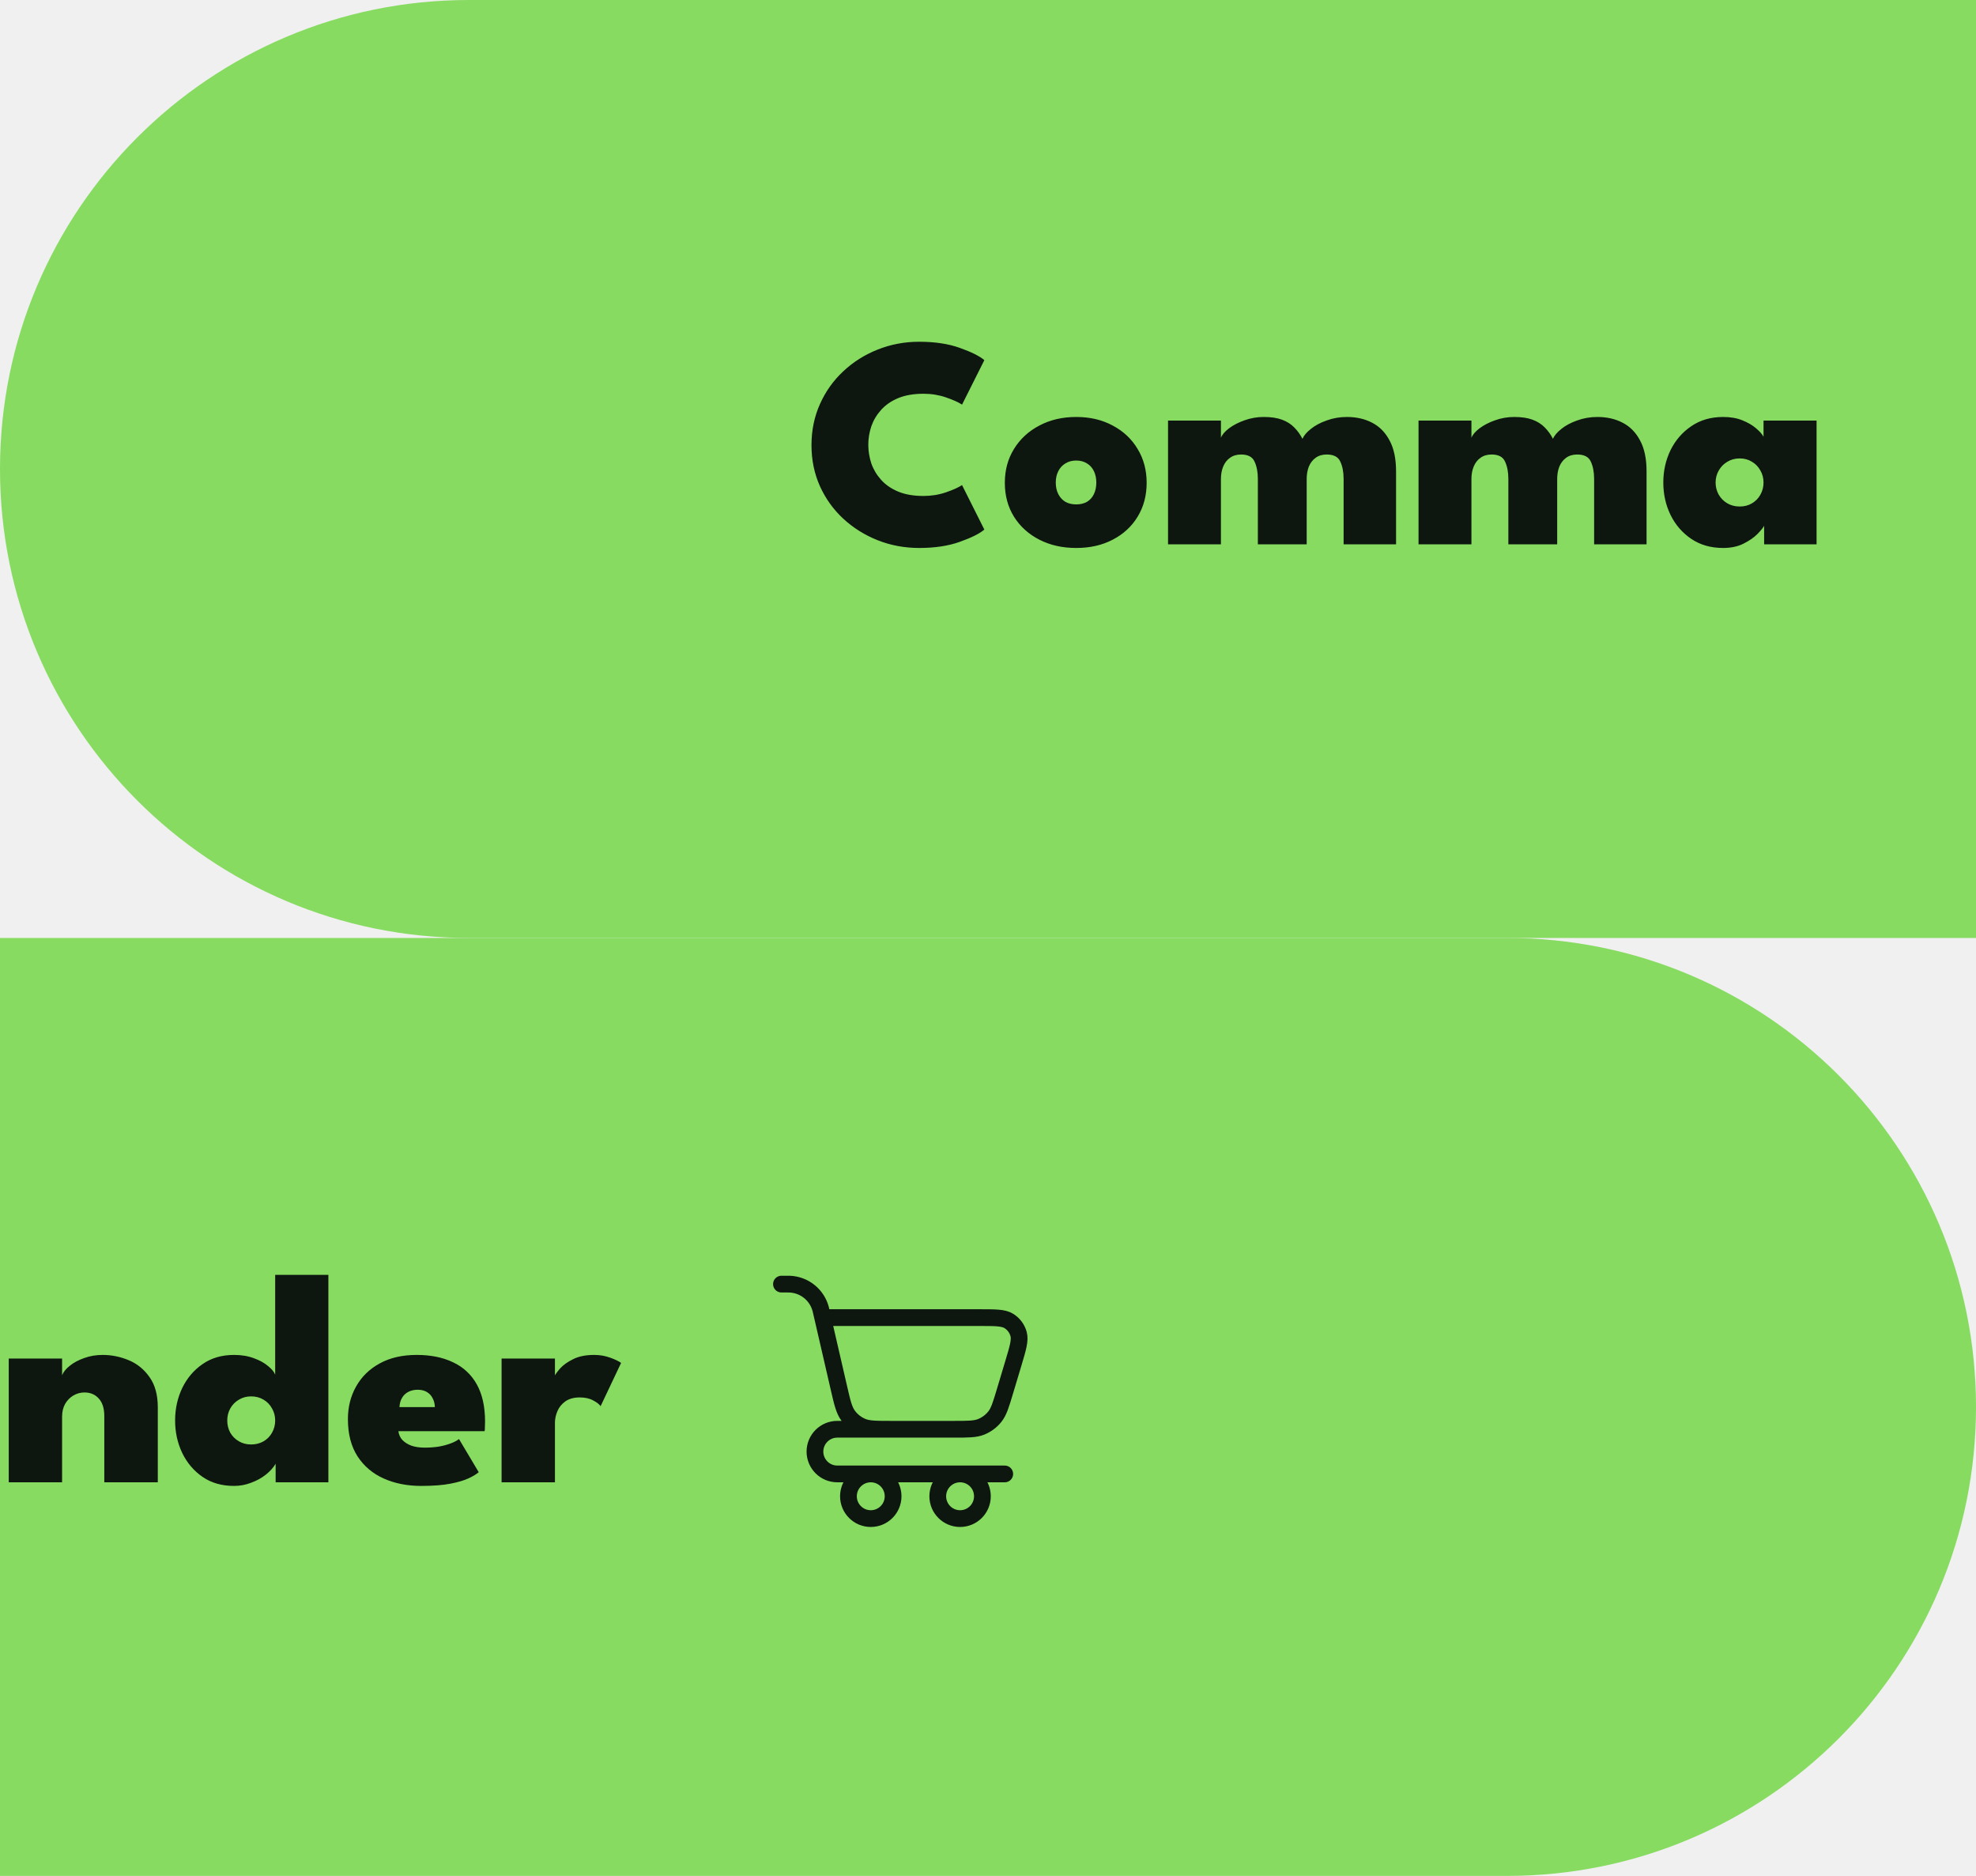
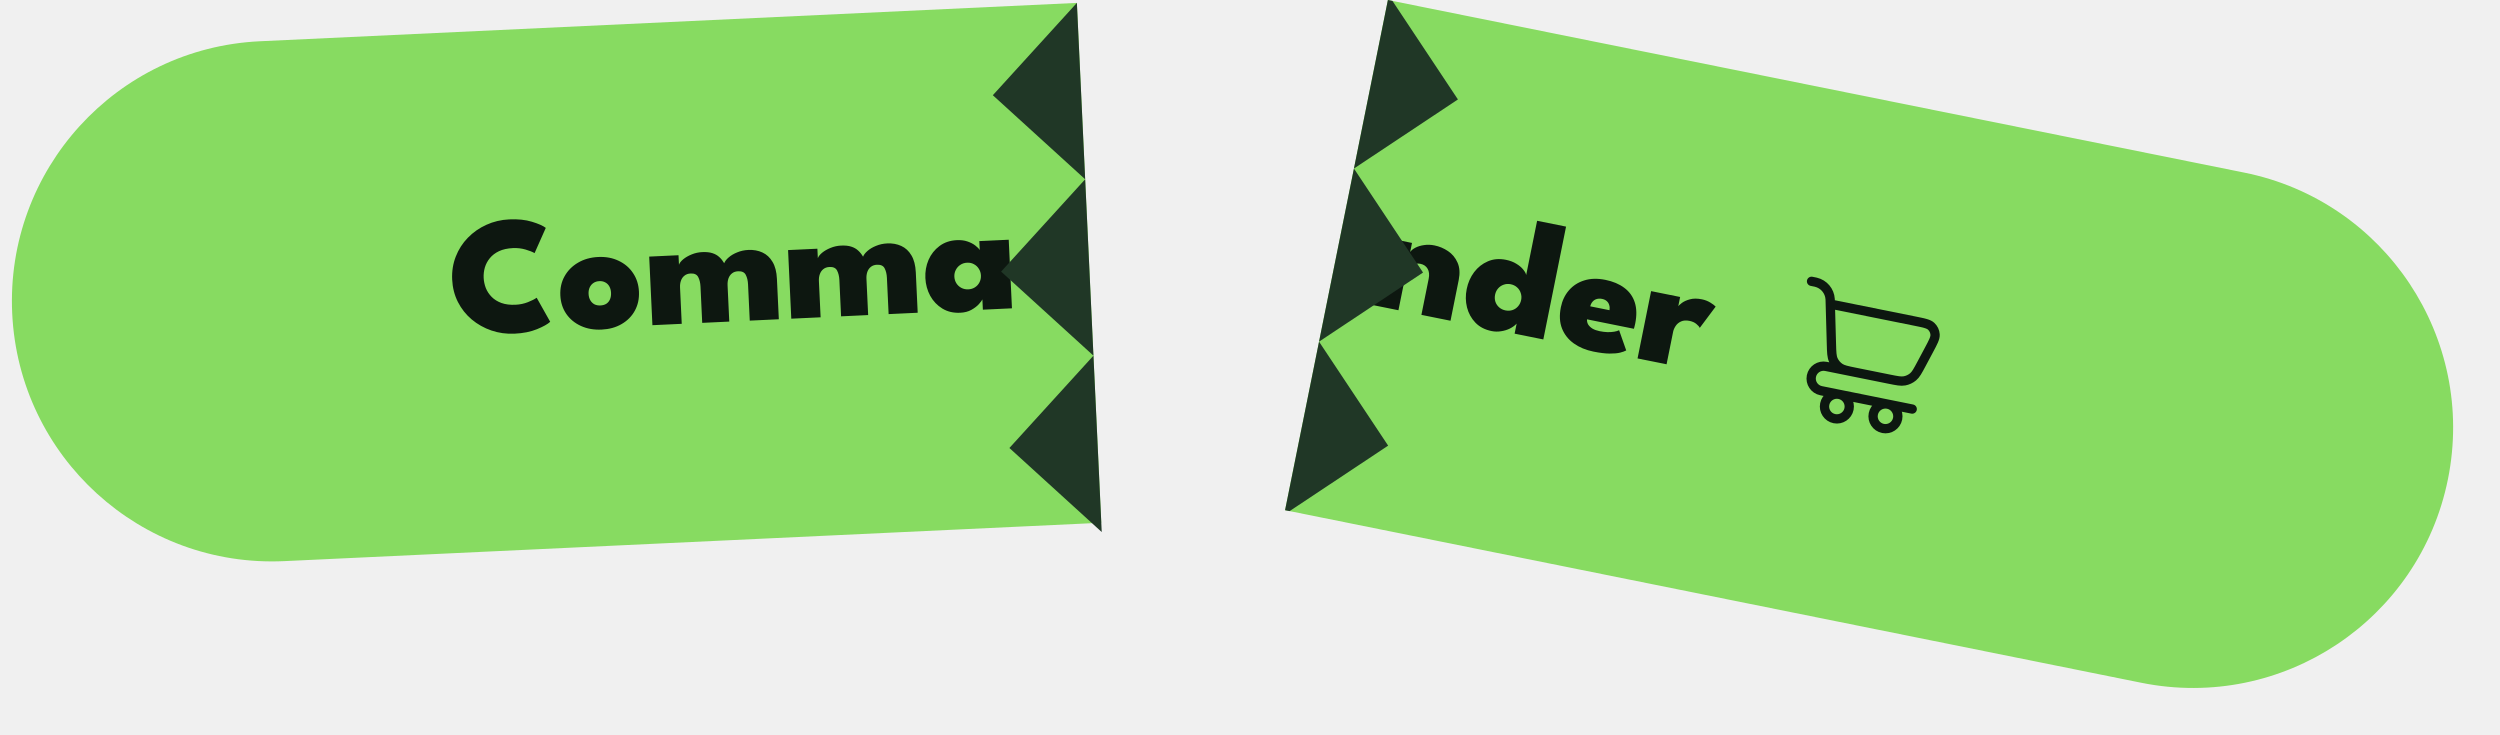
- <svg xmlns="http://www.w3.org/2000/svg" width="118" height="112" viewBox="0 0 118 112" fill="none">
-   <path d="M0 28C0 12.536 12.536 0 28 0H118V56H28C12.536 56 0 43.464 0 28Z" fill="#87DB61" />
-   <path d="M55.146 29.611C55.62 29.611 56.067 29.539 56.487 29.395C56.907 29.251 57.228 29.107 57.45 28.963L58.782 31.618C58.5 31.858 58.014 32.101 57.324 32.347C56.64 32.593 55.83 32.716 54.894 32.716C54.018 32.716 53.193 32.563 52.419 32.257C51.645 31.951 50.958 31.522 50.358 30.97C49.764 30.418 49.299 29.77 48.963 29.026C48.627 28.276 48.459 27.46 48.459 26.578C48.459 25.696 48.627 24.88 48.963 24.13C49.299 23.374 49.764 22.72 50.358 22.168C50.952 21.61 51.636 21.178 52.41 20.872C53.19 20.56 54.018 20.404 54.894 20.404C55.83 20.404 56.64 20.527 57.324 20.773C58.014 21.019 58.5 21.262 58.782 21.502L57.45 24.157C57.228 24.013 56.907 23.869 56.487 23.725C56.067 23.581 55.62 23.509 55.146 23.509C54.558 23.509 54.054 23.596 53.634 23.77C53.22 23.944 52.881 24.178 52.617 24.472C52.353 24.766 52.158 25.093 52.032 25.453C51.912 25.813 51.852 26.179 51.852 26.551C51.852 26.929 51.912 27.301 52.032 27.667C52.158 28.027 52.353 28.354 52.617 28.648C52.881 28.942 53.22 29.176 53.634 29.35C54.054 29.524 54.558 29.611 55.146 29.611ZM64.27 32.716C63.443 32.716 62.708 32.551 62.066 32.221C61.423 31.891 60.919 31.435 60.553 30.853C60.188 30.265 60.005 29.59 60.005 28.828C60.005 28.066 60.188 27.391 60.553 26.803C60.919 26.209 61.423 25.744 62.066 25.408C62.708 25.066 63.443 24.895 64.27 24.895C65.093 24.895 65.819 25.066 66.448 25.408C67.085 25.744 67.579 26.209 67.933 26.803C68.293 27.391 68.474 28.066 68.474 28.828C68.474 29.59 68.293 30.265 67.933 30.853C67.579 31.435 67.085 31.891 66.448 32.221C65.819 32.551 65.093 32.716 64.27 32.716ZM64.27 30.115C64.516 30.115 64.73 30.064 64.909 29.962C65.09 29.854 65.228 29.701 65.323 29.503C65.419 29.305 65.468 29.074 65.468 28.81C65.468 28.552 65.419 28.324 65.323 28.126C65.228 27.928 65.09 27.775 64.909 27.667C64.73 27.553 64.516 27.496 64.27 27.496C64.019 27.496 63.803 27.553 63.623 27.667C63.443 27.775 63.301 27.928 63.2 28.126C63.097 28.324 63.047 28.552 63.047 28.81C63.047 29.074 63.097 29.305 63.2 29.503C63.301 29.701 63.443 29.854 63.623 29.962C63.803 30.064 64.019 30.115 64.27 30.115ZM80.434 24.895C80.998 24.895 81.499 25.009 81.937 25.237C82.381 25.465 82.729 25.819 82.981 26.299C83.239 26.773 83.368 27.388 83.368 28.144V32.5H80.236V28.594C80.236 28.186 80.17 27.841 80.038 27.559C79.912 27.277 79.642 27.136 79.228 27.136C78.964 27.136 78.742 27.202 78.562 27.334C78.382 27.466 78.247 27.643 78.157 27.865C78.073 28.081 78.031 28.324 78.031 28.594V32.5H75.115V28.594C75.115 28.186 75.049 27.841 74.917 27.559C74.791 27.277 74.524 27.136 74.116 27.136C73.852 27.136 73.63 27.202 73.45 27.334C73.27 27.46 73.135 27.634 73.045 27.856C72.955 28.072 72.91 28.318 72.91 28.594V32.5H69.751V25.111H72.91V26.137C72.982 25.951 73.144 25.762 73.396 25.57C73.654 25.378 73.963 25.219 74.323 25.093C74.689 24.961 75.07 24.895 75.466 24.895C75.904 24.895 76.267 24.949 76.555 25.057C76.849 25.165 77.092 25.318 77.284 25.516C77.482 25.714 77.647 25.942 77.779 26.2C77.863 26.002 78.031 25.804 78.283 25.606C78.535 25.402 78.85 25.234 79.228 25.102C79.606 24.964 80.008 24.895 80.434 24.895ZM95.393 24.895C95.957 24.895 96.458 25.009 96.896 25.237C97.34 25.465 97.688 25.819 97.94 26.299C98.198 26.773 98.327 27.388 98.327 28.144V32.5H95.195V28.594C95.195 28.186 95.129 27.841 94.997 27.559C94.871 27.277 94.601 27.136 94.187 27.136C93.923 27.136 93.701 27.202 93.521 27.334C93.341 27.466 93.206 27.643 93.116 27.865C93.032 28.081 92.99 28.324 92.99 28.594V32.5H90.074V28.594C90.074 28.186 90.008 27.841 89.876 27.559C89.75 27.277 89.483 27.136 89.075 27.136C88.811 27.136 88.589 27.202 88.409 27.334C88.229 27.46 88.094 27.634 88.004 27.856C87.914 28.072 87.869 28.318 87.869 28.594V32.5H84.71V25.111H87.869V26.137C87.941 25.951 88.103 25.762 88.355 25.57C88.613 25.378 88.922 25.219 89.282 25.093C89.648 24.961 90.029 24.895 90.425 24.895C90.863 24.895 91.226 24.949 91.514 25.057C91.808 25.165 92.051 25.318 92.243 25.516C92.441 25.714 92.606 25.942 92.738 26.2C92.822 26.002 92.99 25.804 93.242 25.606C93.494 25.402 93.809 25.234 94.187 25.102C94.565 24.964 94.967 24.895 95.393 24.895ZM105.348 32.5V31.393C105.288 31.507 105.153 31.672 104.943 31.888C104.733 32.098 104.454 32.29 104.106 32.464C103.764 32.632 103.362 32.716 102.9 32.716C102.168 32.716 101.535 32.536 101.001 32.176C100.467 31.816 100.053 31.339 99.759 30.745C99.471 30.151 99.327 29.506 99.327 28.81C99.327 28.114 99.471 27.469 99.759 26.875C100.053 26.281 100.467 25.804 101.001 25.444C101.535 25.078 102.168 24.895 102.9 24.895C103.338 24.895 103.719 24.961 104.043 25.093C104.373 25.225 104.643 25.381 104.853 25.561C105.069 25.741 105.222 25.912 105.312 26.074V25.111H108.48V32.5H105.348ZM102.45 28.81C102.45 29.074 102.513 29.317 102.639 29.539C102.765 29.755 102.936 29.926 103.152 30.052C103.368 30.178 103.614 30.241 103.89 30.241C104.166 30.241 104.409 30.178 104.619 30.052C104.835 29.926 105.003 29.755 105.123 29.539C105.249 29.317 105.312 29.074 105.312 28.81C105.312 28.546 105.249 28.306 105.123 28.09C105.003 27.868 104.835 27.694 104.619 27.568C104.409 27.436 104.166 27.37 103.89 27.37C103.614 27.37 103.368 27.436 103.152 27.568C102.936 27.694 102.765 27.868 102.639 28.09C102.513 28.306 102.45 28.546 102.45 28.81Z" fill="#0D1710" />
-   <path d="M0 56H90C105.464 56 118 68.536 118 84C118 99.464 105.464 112 90 112H0V56Z" fill="#87DB61" />
-   <path d="M6.129 80.895C6.663 80.895 7.182 81 7.686 81.21C8.19 81.42 8.604 81.756 8.928 82.218C9.258 82.68 9.423 83.283 9.423 84.027V88.5H6.228V84.54C6.228 84.09 6.12 83.745 5.904 83.505C5.688 83.259 5.4 83.136 5.04 83.136C4.806 83.136 4.587 83.196 4.383 83.316C4.179 83.436 4.014 83.604 3.888 83.82C3.768 84.036 3.708 84.288 3.708 84.576V88.5H0.522V81.111H3.708V82.11C3.786 81.912 3.939 81.723 4.167 81.543C4.395 81.357 4.68 81.204 5.022 81.084C5.364 80.958 5.733 80.895 6.129 80.895ZM13.976 88.716C13.244 88.716 12.617 88.536 12.095 88.176C11.573 87.816 11.168 87.339 10.88 86.745C10.598 86.151 10.457 85.506 10.457 84.81C10.457 84.114 10.598 83.469 10.88 82.875C11.168 82.281 11.573 81.804 12.095 81.444C12.617 81.078 13.244 80.895 13.976 80.895C14.42 80.895 14.816 80.961 15.164 81.093C15.512 81.219 15.794 81.375 16.01 81.561C16.232 81.741 16.373 81.912 16.433 82.074V76.116H19.61V88.5H16.46V87.393C16.322 87.627 16.124 87.846 15.866 88.05C15.614 88.248 15.323 88.407 14.993 88.527C14.669 88.653 14.33 88.716 13.976 88.716ZM14.993 86.241C15.275 86.241 15.524 86.178 15.74 86.052C15.956 85.926 16.124 85.755 16.244 85.539C16.37 85.317 16.433 85.074 16.433 84.81C16.433 84.546 16.37 84.306 16.244 84.09C16.124 83.868 15.956 83.694 15.74 83.568C15.524 83.436 15.275 83.37 14.993 83.37C14.723 83.37 14.48 83.436 14.264 83.568C14.048 83.694 13.877 83.868 13.751 84.09C13.631 84.306 13.571 84.546 13.571 84.81C13.571 85.074 13.631 85.317 13.751 85.539C13.877 85.755 14.048 85.926 14.264 86.052C14.48 86.178 14.723 86.241 14.993 86.241ZM23.791 85.449C23.815 85.647 23.893 85.821 24.025 85.971C24.163 86.115 24.343 86.229 24.565 86.313C24.793 86.391 25.06 86.43 25.366 86.43C25.666 86.43 25.948 86.409 26.212 86.367C26.476 86.319 26.71 86.256 26.914 86.178C27.124 86.1 27.289 86.013 27.409 85.917L28.588 87.897C28.456 88.011 28.258 88.131 27.994 88.257C27.73 88.383 27.367 88.491 26.905 88.581C26.449 88.671 25.864 88.716 25.15 88.716C24.322 88.716 23.578 88.569 22.918 88.275C22.258 87.981 21.736 87.54 21.352 86.952C20.968 86.358 20.776 85.617 20.776 84.729C20.776 84.009 20.938 83.361 21.262 82.785C21.586 82.203 22.054 81.744 22.666 81.408C23.278 81.066 24.019 80.895 24.889 80.895C25.723 80.895 26.446 81.042 27.058 81.336C27.67 81.624 28.141 82.062 28.471 82.65C28.801 83.238 28.966 83.982 28.966 84.882C28.966 84.93 28.963 85.026 28.957 85.17C28.957 85.314 28.951 85.407 28.939 85.449H23.791ZM25.969 84.009C25.963 83.811 25.918 83.634 25.834 83.478C25.756 83.322 25.642 83.199 25.492 83.109C25.342 83.019 25.159 82.974 24.943 82.974C24.733 82.974 24.547 83.016 24.385 83.1C24.223 83.184 24.097 83.304 24.007 83.46C23.917 83.61 23.866 83.793 23.854 84.009H25.969ZM33.139 88.5H29.953V81.111H33.139V82.2H33.094C33.154 82.068 33.274 81.9 33.454 81.696C33.64 81.492 33.898 81.309 34.228 81.147C34.564 80.979 34.981 80.895 35.479 80.895C35.815 80.895 36.133 80.949 36.433 81.057C36.733 81.165 36.952 81.27 37.09 81.372L35.866 83.955C35.788 83.841 35.641 83.727 35.425 83.613C35.209 83.493 34.942 83.433 34.624 83.433C34.264 83.433 33.973 83.514 33.751 83.676C33.535 83.832 33.379 84.027 33.283 84.261C33.187 84.495 33.139 84.72 33.139 84.936V88.5Z" fill="#0D1710" />
-   <path d="M46.666 76.667L47 76.667V76.667C47.072 76.667 47.108 76.667 47.139 76.668C48.023 76.696 48.783 77.301 49.009 78.155C49.017 78.186 49.025 78.221 49.041 78.291L49.128 78.667M49.128 78.667L50.094 82.853C50.298 83.739 50.401 84.181 50.642 84.512C50.854 84.803 51.141 85.031 51.473 85.173C51.849 85.333 52.303 85.333 53.212 85.333H56.952C57.807 85.333 58.234 85.333 58.594 85.188C58.912 85.059 59.192 84.851 59.406 84.584C59.649 84.28 59.772 83.871 60.017 83.053L60.509 81.413C60.788 80.482 60.928 80.017 60.827 79.648C60.739 79.325 60.532 79.047 60.248 78.869C59.924 78.667 59.438 78.667 58.466 78.667H49.128ZM55.333 85.333H50C49.264 85.333 48.666 85.93 48.666 86.667V86.667C48.666 87.403 49.264 88 50 88H60M53.333 89.333C53.333 90.07 52.736 90.667 52 90.667C51.264 90.667 50.666 90.07 50.666 89.333C50.666 88.597 51.264 88 52 88C52.736 88 53.333 88.597 53.333 89.333ZM58.666 89.333C58.666 90.07 58.07 90.667 57.333 90.667C56.597 90.667 56 90.07 56 89.333C56 88.597 56.597 88 57.333 88C58.07 88 58.666 88.597 58.666 89.333Z" stroke="#0D1710" stroke-linecap="round" stroke-linejoin="round" />
+ <svg xmlns="http://www.w3.org/2000/svg" width="269" height="79" viewBox="0 0 269 79" fill="none">
+   <g clip-path="url(#clip0_194_346)">
+     <path d="M149.338 0L241.485 18.573C256.644 21.629 266.456 36.395 263.4 51.554V51.554C260.345 66.713 245.579 76.525 230.42 73.469L138.273 54.896L149.338 0Z" fill="#87DB61" />
+     <path d="M154.348 26.406C154.872 26.511 155.36 26.717 155.812 27.022C156.265 27.328 156.604 27.739 156.831 28.256C157.063 28.774 157.105 29.397 156.958 30.127L156.075 34.511L152.943 33.88L153.725 29.998C153.814 29.557 153.776 29.198 153.612 28.92C153.449 28.636 153.191 28.458 152.838 28.387C152.609 28.341 152.382 28.357 152.158 28.434C151.935 28.511 151.74 28.643 151.573 28.83C151.413 29.018 151.305 29.253 151.248 29.536L150.472 33.382L147.349 32.753L148.809 25.509L151.932 26.139L151.735 27.118C151.851 26.94 152.038 26.785 152.297 26.653C152.557 26.516 152.867 26.422 153.226 26.372C153.586 26.316 153.96 26.327 154.348 26.406ZM160.495 35.623C159.778 35.478 159.199 35.178 158.758 34.722C158.318 34.266 158.015 33.718 157.85 33.079C157.691 32.441 157.68 31.781 157.818 31.099C157.955 30.416 158.221 29.812 158.615 29.285C159.014 28.76 159.505 28.372 160.088 28.123C160.672 27.867 161.323 27.811 162.041 27.956C162.476 28.044 162.851 28.187 163.166 28.385C163.482 28.577 163.728 28.786 163.903 29.011C164.085 29.231 164.19 29.427 164.216 29.597L165.394 23.757L168.508 24.384L166.061 36.524L162.973 35.902L163.192 34.817C163.01 35.019 162.773 35.194 162.48 35.343C162.194 35.488 161.877 35.586 161.53 35.639C161.187 35.698 160.842 35.693 160.495 35.623ZM161.981 33.398C162.258 33.453 162.514 33.441 162.751 33.36C162.988 33.279 163.186 33.145 163.346 32.957C163.514 32.764 163.624 32.538 163.676 32.279C163.728 32.021 163.714 31.773 163.633 31.536C163.559 31.295 163.429 31.091 163.242 30.925C163.056 30.753 162.825 30.639 162.549 30.583C162.284 30.53 162.033 30.547 161.795 30.633C161.558 30.714 161.356 30.851 161.189 31.044C161.029 31.232 160.922 31.455 160.87 31.714C160.818 31.973 160.829 32.223 160.903 32.464C160.983 32.701 161.117 32.902 161.304 33.068C161.491 33.234 161.717 33.344 161.981 33.398ZM170.762 34.36C170.747 34.558 170.789 34.744 170.888 34.918C170.995 35.086 171.149 35.233 171.35 35.359C171.558 35.481 171.812 35.572 172.112 35.633C172.406 35.692 172.687 35.727 172.954 35.738C173.222 35.743 173.464 35.727 173.68 35.691C173.901 35.656 174.08 35.604 174.216 35.533L174.981 37.707C174.829 37.793 174.611 37.871 174.327 37.943C174.044 38.014 173.667 38.048 173.196 38.045C172.731 38.043 172.149 37.972 171.449 37.831C170.637 37.667 169.937 37.376 169.348 36.957C168.759 36.539 168.335 36.003 168.074 35.351C167.815 34.693 167.773 33.929 167.949 33.058C168.091 32.352 168.378 31.749 168.809 31.248C169.242 30.742 169.791 30.384 170.458 30.176C171.125 29.962 171.885 29.94 172.738 30.112C173.556 30.277 174.236 30.564 174.777 30.973C175.32 31.377 175.696 31.899 175.903 32.541C176.11 33.182 176.125 33.944 175.947 34.826C175.938 34.873 175.916 34.967 175.881 35.107C175.853 35.248 175.829 35.338 175.809 35.377L170.762 34.36ZM173.182 33.378C173.215 33.183 173.206 33.001 173.154 32.831C173.109 32.663 173.021 32.52 172.892 32.402C172.763 32.284 172.592 32.204 172.38 32.161C172.175 32.12 171.984 32.124 171.809 32.174C171.633 32.225 171.486 32.317 171.367 32.453C171.249 32.582 171.163 32.751 171.108 32.96L173.182 33.378ZM179.323 39.197L176.2 38.568L177.66 31.325L180.783 31.954L180.568 33.022L180.524 33.013C180.609 32.895 180.76 32.754 180.976 32.59C181.199 32.427 181.488 32.298 181.843 32.205C182.206 32.106 182.631 32.106 183.12 32.205C183.449 32.271 183.75 32.387 184.023 32.552C184.296 32.717 184.489 32.864 184.605 32.991L182.894 35.281C182.84 35.154 182.719 35.013 182.53 34.859C182.342 34.698 182.092 34.587 181.78 34.524C181.427 34.453 181.126 34.475 180.876 34.59C180.634 34.7 180.442 34.86 180.302 35.071C180.161 35.281 180.07 35.492 180.027 35.704L179.323 39.197Z" fill="#0D1710" />
+     <path d="M194.922 30.27L195.249 30.336V30.336C195.319 30.351 195.355 30.358 195.386 30.365C196.246 30.567 196.872 31.31 196.925 32.192C196.926 32.224 196.927 32.26 196.929 32.332L196.94 32.717M196.94 32.717L197.06 37.012C197.085 37.92 197.098 38.375 197.269 38.746C197.42 39.074 197.656 39.355 197.953 39.559C198.29 39.79 198.736 39.88 199.627 40.06L203.293 40.799C204.13 40.967 204.549 41.052 204.931 40.98C205.268 40.917 205.583 40.769 205.847 40.548C206.145 40.299 206.346 39.922 206.748 39.169L207.554 37.658C208.012 36.801 208.241 36.373 208.215 35.991C208.192 35.657 208.044 35.343 207.801 35.113C207.523 34.85 207.047 34.755 206.094 34.562L196.94 32.717ZM201.706 40.479L196.478 39.425C195.756 39.279 195.053 39.747 194.907 40.468V40.468C194.762 41.19 195.229 41.893 195.951 42.039L205.753 44.015M198.955 44.005C198.809 44.727 198.106 45.194 197.384 45.048C196.662 44.903 196.195 44.2 196.341 43.478C196.486 42.756 197.189 42.289 197.911 42.434C198.633 42.58 199.1 43.283 198.955 44.005ZM204.183 45.058C204.037 45.78 203.334 46.248 202.612 46.102C201.891 45.956 201.423 45.253 201.569 44.532C201.714 43.81 202.418 43.342 203.139 43.488C203.861 43.633 204.328 44.337 204.183 45.058Z" stroke="#0D1710" stroke-linecap="round" stroke-linejoin="round" />
+     <path d="M156.872 10.7L149.437 -0.49L145.683 18.135L141.928 36.761L138.174 55.386L149.364 47.95L141.928 36.761L153.118 29.325L145.683 18.135L156.872 10.7Z" fill="#203726" />
+   </g>
+   <path d="M1.313 33.721C0.588 18.274 12.522 5.164 27.969 4.439L115.872 0.311L118.499 56.249L30.596 60.377C15.149 61.102 2.039 49.168 1.313 33.721V33.721Z" fill="#87DB61" />
+   <path d="M55.475 32.791C55.949 32.768 56.392 32.675 56.805 32.512C57.218 32.348 57.531 32.189 57.746 32.035L59.202 34.625C58.931 34.878 58.457 35.143 57.779 35.421C57.108 35.699 56.304 35.86 55.369 35.904C54.494 35.945 53.663 35.831 52.876 35.562C52.088 35.292 51.382 34.896 50.756 34.373C50.137 33.849 49.642 33.224 49.272 32.496C48.901 31.763 48.695 30.956 48.653 30.075C48.612 29.194 48.742 28.37 49.042 27.606C49.342 26.835 49.776 26.16 50.343 25.58C50.911 24.995 51.574 24.532 52.333 24.189C53.097 23.841 53.917 23.647 54.792 23.605C55.727 23.562 56.542 23.646 57.236 23.86C57.937 24.073 58.434 24.293 58.727 24.52L57.521 27.235C57.292 27.101 56.965 26.972 56.539 26.848C56.112 26.724 55.663 26.673 55.189 26.695C54.602 26.723 54.102 26.833 53.691 27.027C53.286 27.22 52.958 27.47 52.708 27.776C52.458 28.082 52.279 28.418 52.17 28.783C52.067 29.148 52.024 29.517 52.041 29.888C52.059 30.266 52.137 30.635 52.274 30.995C52.416 31.348 52.627 31.666 52.904 31.947C53.181 32.228 53.531 32.446 53.953 32.601C54.38 32.755 54.888 32.818 55.475 32.791ZM64.735 35.464C63.908 35.503 63.166 35.373 62.51 35.073C61.853 34.774 61.328 34.342 60.935 33.778C60.542 33.207 60.328 32.542 60.292 31.78C60.256 31.019 60.407 30.337 60.745 29.732C61.083 29.122 61.565 28.633 62.19 28.268C62.815 27.896 63.541 27.691 64.369 27.652C65.19 27.613 65.923 27.75 66.568 28.062C67.219 28.368 67.736 28.809 68.117 29.386C68.504 29.956 68.716 30.622 68.751 31.383C68.787 32.144 68.639 32.827 68.307 33.431C67.981 34.029 67.508 34.508 66.888 34.867C66.274 35.227 65.556 35.426 64.735 35.464ZM64.613 32.866C64.859 32.855 65.07 32.794 65.245 32.683C65.419 32.567 65.55 32.408 65.636 32.205C65.723 32.003 65.76 31.77 65.748 31.506C65.736 31.249 65.677 31.023 65.572 30.83C65.467 30.637 65.322 30.49 65.137 30.391C64.952 30.285 64.736 30.238 64.491 30.25C64.239 30.262 64.026 30.329 63.851 30.451C63.677 30.567 63.543 30.727 63.45 30.929C63.358 31.132 63.317 31.362 63.33 31.62C63.342 31.884 63.404 32.112 63.515 32.305C63.626 32.498 63.774 32.644 63.959 32.744C64.144 32.837 64.362 32.878 64.613 32.866ZM80.514 26.894C81.077 26.867 81.583 26.957 82.031 27.165C82.486 27.372 82.85 27.709 83.124 28.177C83.404 28.638 83.562 29.246 83.597 30.001L83.802 34.353L80.673 34.499L80.49 30.598C80.471 30.19 80.388 29.849 80.243 29.573C80.104 29.297 79.828 29.169 79.415 29.189C79.151 29.201 78.932 29.277 78.758 29.418C78.585 29.558 78.458 29.741 78.379 29.967C78.305 30.187 78.275 30.431 78.287 30.701L78.47 34.603L75.558 34.74L75.374 30.838C75.355 30.43 75.273 30.089 75.128 29.813C74.989 29.538 74.716 29.409 74.308 29.428C74.044 29.441 73.826 29.517 73.652 29.657C73.478 29.792 73.352 29.972 73.272 30.198C73.192 30.418 73.159 30.666 73.172 30.941L73.355 34.843L70.2 34.991L69.853 27.61L73.008 27.462L73.057 28.487C73.12 28.298 73.273 28.102 73.516 27.898C73.764 27.694 74.065 27.521 74.419 27.378C74.778 27.229 75.156 27.145 75.552 27.127C75.989 27.106 76.354 27.143 76.647 27.237C76.946 27.331 77.196 27.473 77.397 27.662C77.604 27.85 77.779 28.07 77.923 28.322C77.998 28.12 78.156 27.914 78.399 27.705C78.641 27.489 78.948 27.306 79.319 27.157C79.69 27.001 80.088 26.914 80.514 26.894ZM95.457 26.192C96.02 26.165 96.526 26.256 96.974 26.463C97.428 26.67 97.792 27.007 98.067 27.475C98.347 27.936 98.504 28.544 98.54 29.3L98.744 33.651L95.615 33.798L95.432 29.896C95.413 29.489 95.331 29.147 95.186 28.872C95.047 28.596 94.771 28.468 94.357 28.487C94.093 28.499 93.875 28.576 93.701 28.716C93.527 28.856 93.401 29.04 93.321 29.265C93.248 29.485 93.217 29.73 93.23 30L93.413 33.901L90.5 34.038L90.317 30.136C90.298 29.729 90.216 29.387 90.071 29.112C89.931 28.836 89.658 28.708 89.251 28.727C88.987 28.739 88.768 28.816 88.595 28.956C88.421 29.09 88.294 29.27 88.215 29.496C88.135 29.716 88.101 29.964 88.114 30.24L88.298 34.142L85.142 34.29L84.796 26.909L87.951 26.761L87.999 27.785C88.062 27.596 88.215 27.4 88.458 27.196C88.707 26.992 89.008 26.819 89.362 26.676C89.721 26.527 90.099 26.444 90.494 26.425C90.932 26.404 91.297 26.441 91.589 26.536C91.888 26.63 92.138 26.771 92.339 26.96C92.546 27.148 92.722 27.369 92.866 27.62C92.94 27.418 93.099 27.213 93.341 27.003C93.584 26.787 93.89 26.605 94.262 26.455C94.633 26.3 95.031 26.212 95.457 26.192ZM105.757 33.322L105.705 32.216C105.651 32.333 105.524 32.504 105.324 32.729C105.124 32.949 104.854 33.154 104.515 33.344C104.181 33.528 103.784 33.63 103.322 33.652C102.591 33.687 101.95 33.536 101.4 33.202C100.85 32.867 100.414 32.41 100.092 31.831C99.777 31.251 99.603 30.613 99.57 29.918C99.537 29.223 99.651 28.572 99.911 27.965C100.176 27.358 100.568 26.862 101.084 26.477C101.6 26.087 102.224 25.874 102.955 25.84C103.393 25.819 103.776 25.867 104.106 25.984C104.442 26.1 104.719 26.244 104.937 26.413C105.162 26.583 105.322 26.747 105.42 26.904L105.375 25.942L108.539 25.794L108.886 33.175L105.757 33.322ZM102.689 29.772C102.702 30.035 102.776 30.275 102.912 30.491C103.048 30.701 103.227 30.863 103.449 30.979C103.671 31.095 103.919 31.146 104.195 31.134C104.471 31.12 104.71 31.046 104.914 30.91C105.124 30.774 105.284 30.596 105.394 30.374C105.509 30.147 105.561 29.901 105.548 29.637C105.536 29.374 105.462 29.137 105.326 28.927C105.195 28.711 105.019 28.545 104.798 28.429C104.582 28.307 104.336 28.253 104.06 28.266C103.785 28.279 103.542 28.356 103.332 28.498C103.123 28.634 102.96 28.816 102.844 29.044C102.729 29.265 102.677 29.508 102.689 29.772Z" fill="#0D1710" />
+   <path d="M106.828 10.246L115.872 0.311L116.764 19.29L117.655 38.269L118.546 57.248L108.611 48.204L117.655 38.269L107.72 29.225L116.764 19.29L106.828 10.246Z" fill="#203726" />
+   <defs>
+     <clipPath id="clip0_194_346">
+       <path d="M149.338 0L241.485 18.573C256.644 21.629 266.456 36.395 263.4 51.554V51.554C260.345 66.713 245.579 76.525 230.42 73.469L138.273 54.896L149.338 0Z" fill="white" />
+     </clipPath>
+   </defs>
</svg>
